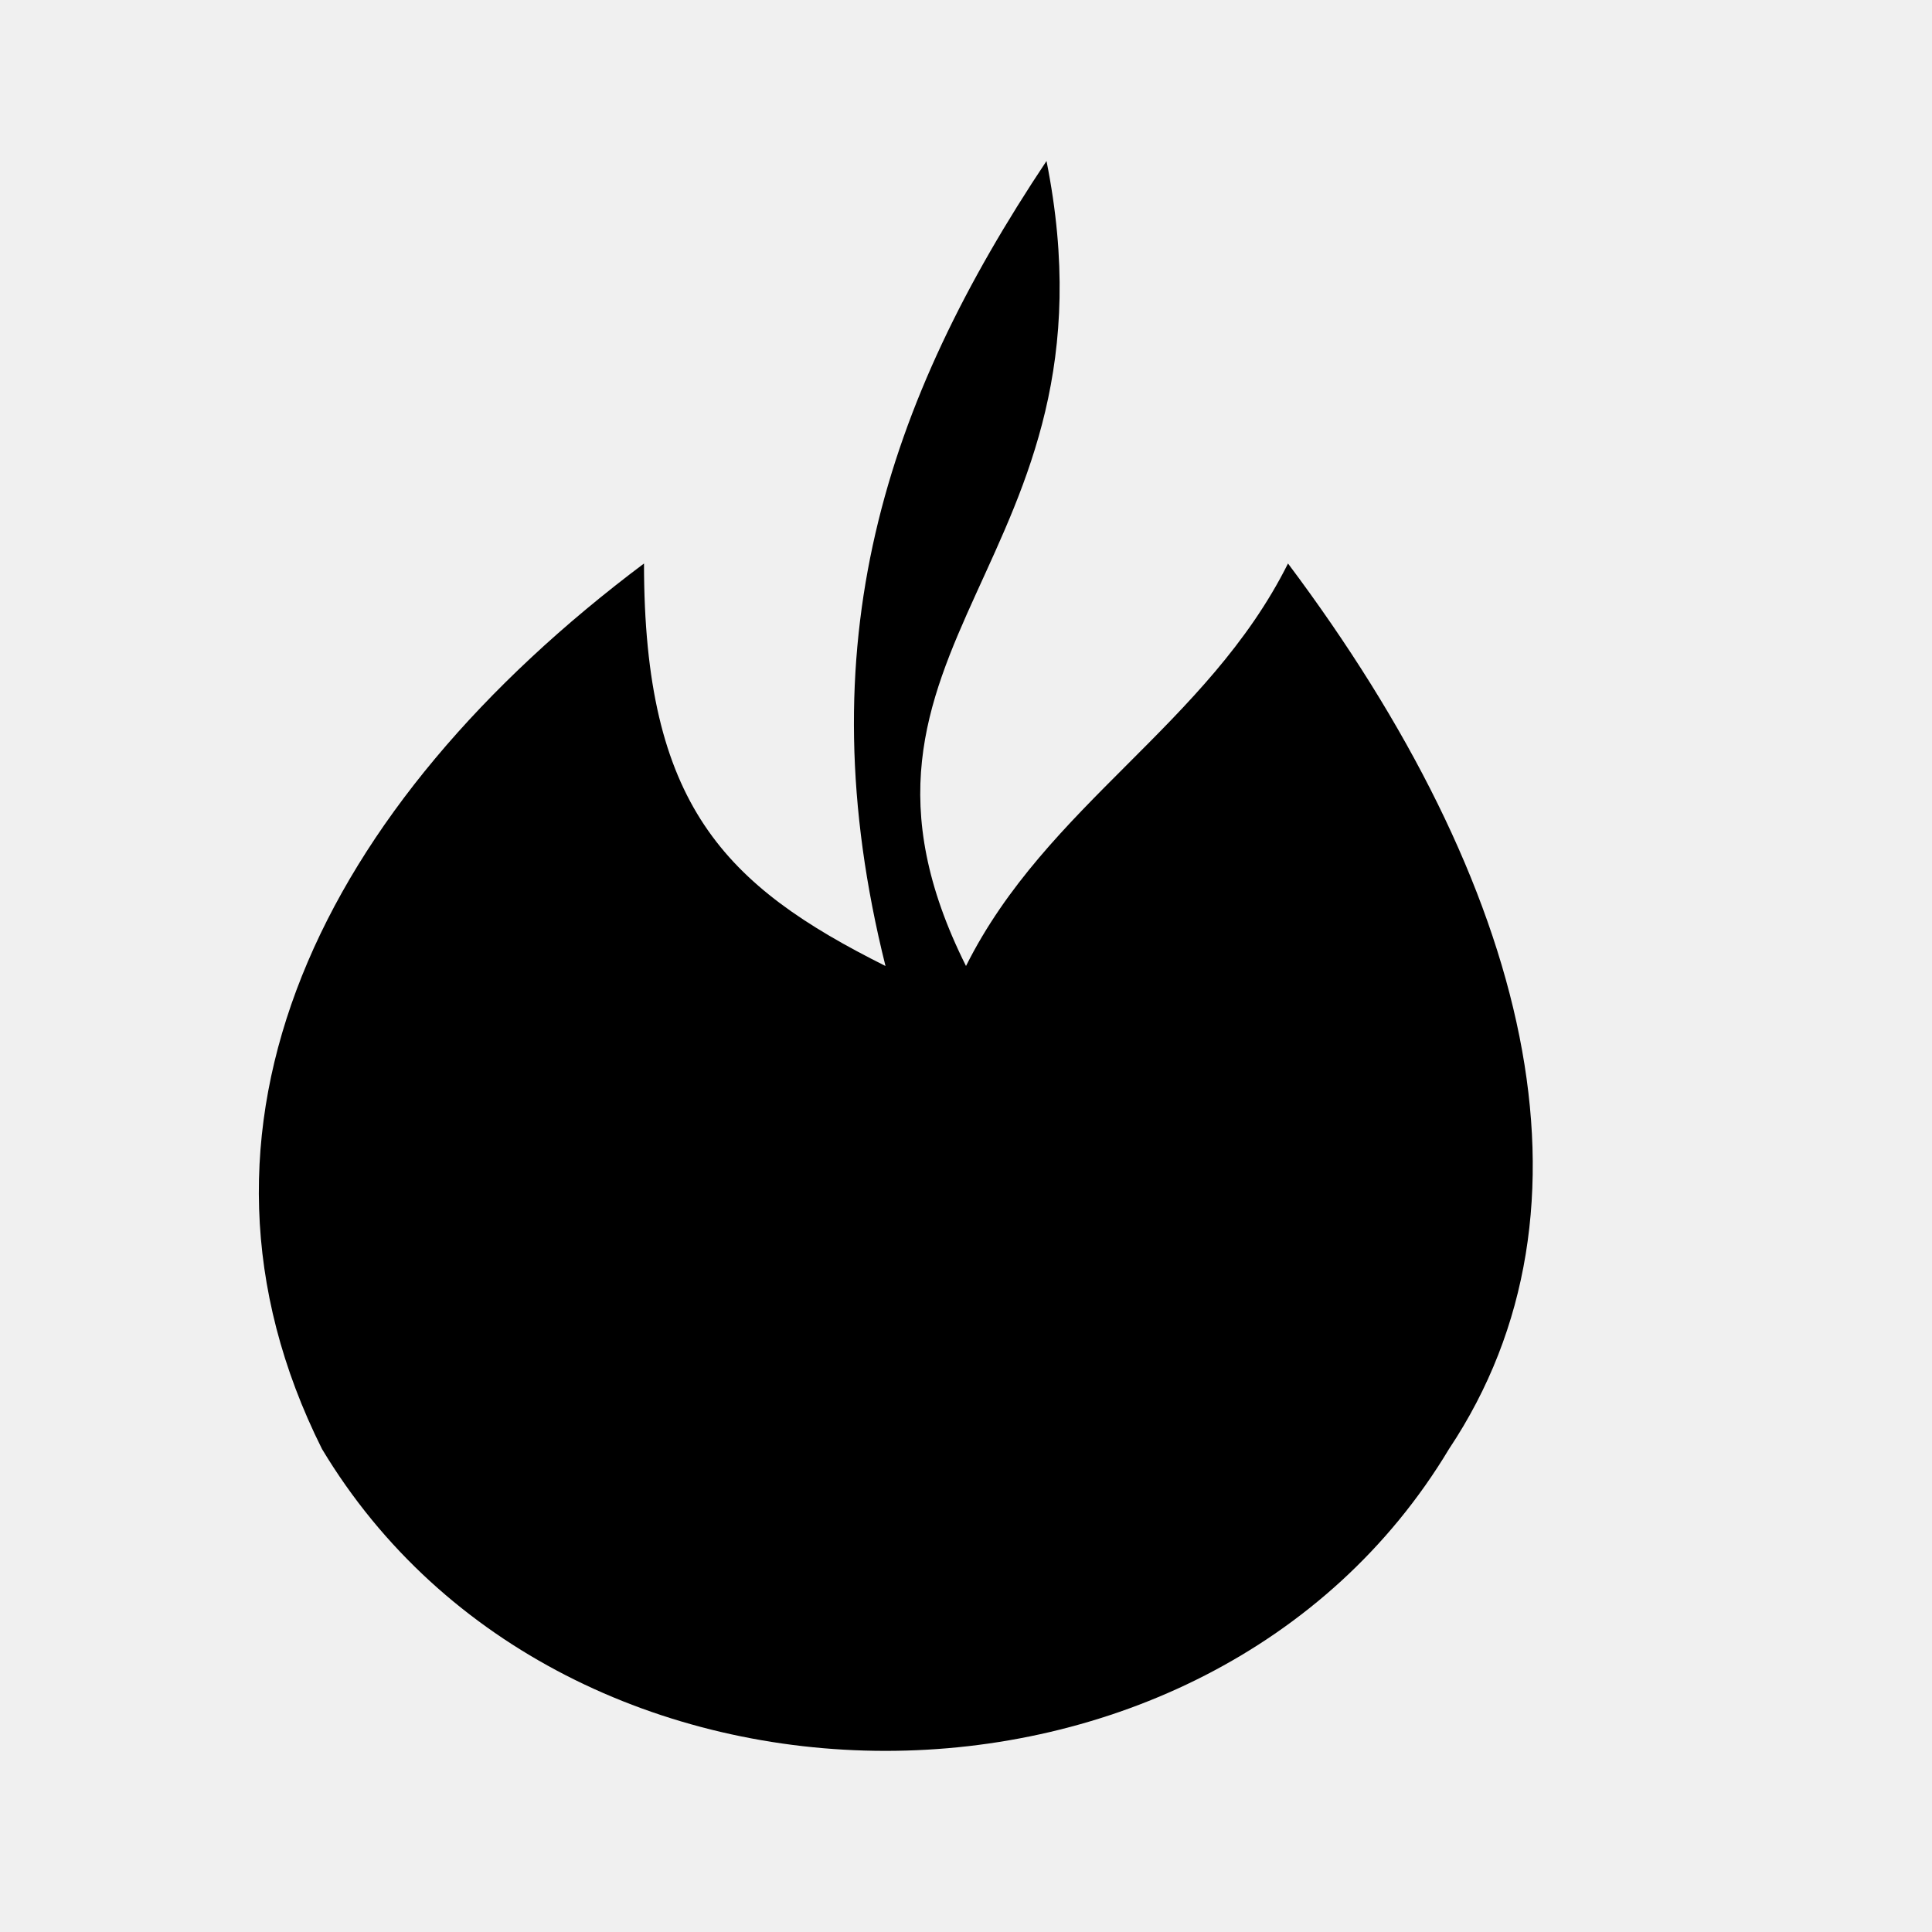
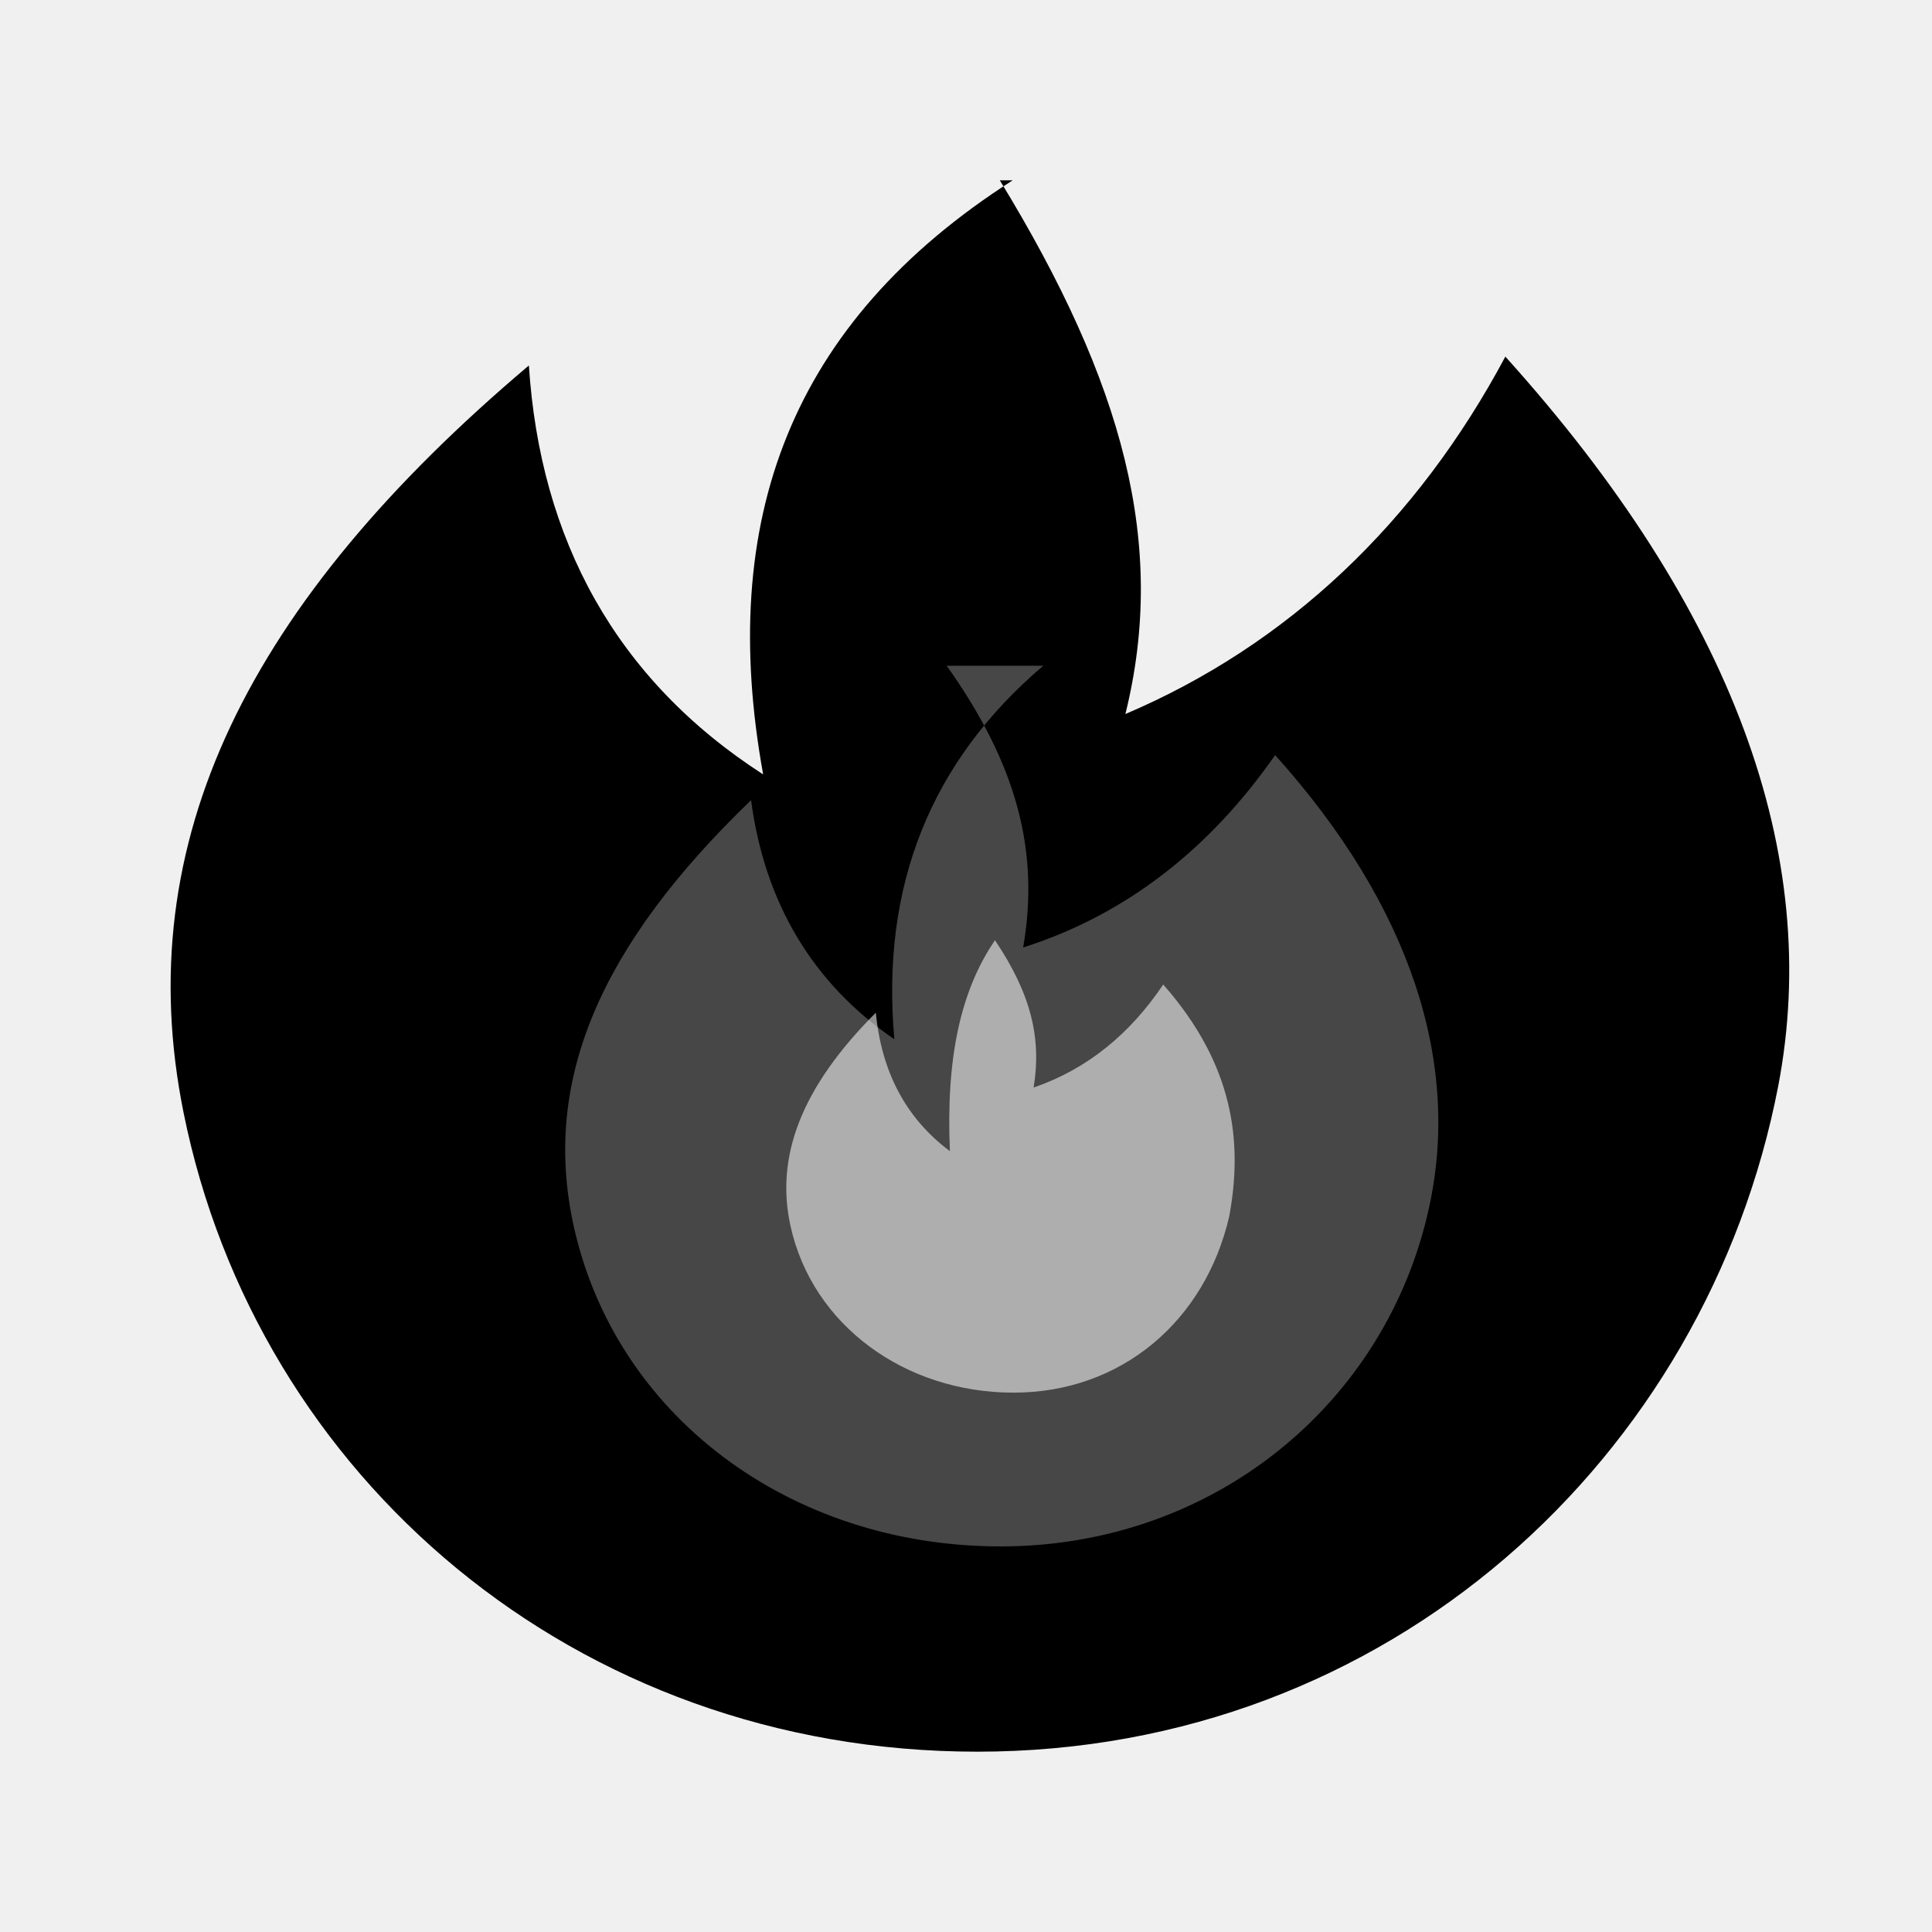
- <svg xmlns="http://www.w3.org/2000/svg" viewBox="0 0 24 24" fill="none" stroke="currentColor" stroke-width="1.8" stroke-linecap="round" stroke-linejoin="round">
-   <path d="M13 2c1 5-3 6-1 10 1-2 3-3 4-5 3 4 4 8 2 11-3 5-11 5-14 0-2-4 0-8 4-11 0 3 1 4 3 5-1-4 0-7 2-10Z" fill="currentColor" stroke="none" />
+ <svg xmlns="http://www.w3.org/2000/svg" viewBox="0 0 24 24" fill="none">
+   <path d="M12.42 2.24c1.54 2.52 2.08 4.53 1.56 6.63 2.02-.86 3.62-2.38 4.72-4.44 2.83 3.14 3.94 6.19 3.39 9.06-.89 4.61-4.83 8.27-9.95 8.27-5 0-8.95-3.42-9.86-7.94-.68-3.37.81-6.34 4.29-9.28.14 2.16 1.08 3.9 2.91 5.08-.57-3.15.33-5.61 3.1-7.38Z" fill="currentColor" />
+   <path d="M11.76 8.27c.86 1.21 1.16 2.29.95 3.5 1.29-.41 2.33-1.24 3.13-2.39 1.69 1.88 2.31 3.83 1.91 5.63-.53 2.42-2.67 4.2-5.32 4.2-2.62 0-4.8-1.63-5.31-4.01-.38-1.78.33-3.45 2.21-5.26.17 1.28.77 2.28 1.78 2.97-.17-1.9.45-3.45 1.85-4.64Z" fill="#fff" fill-opacity=".28" />
+   <path d="M12.36 11.68c.45.67.58 1.22.48 1.83.67-.23 1.2-.67 1.61-1.28.88 1 .99 1.96.82 2.88-.3 1.3-1.34 2.19-2.68 2.19-1.35 0-2.5-.84-2.77-2.07-.19-.86.13-1.72 1.06-2.65.07.73.37 1.31.92 1.72-.05-1.15.13-1.99.56-2.62Z" fill="#fff" fill-opacity=".56" />
</svg>
